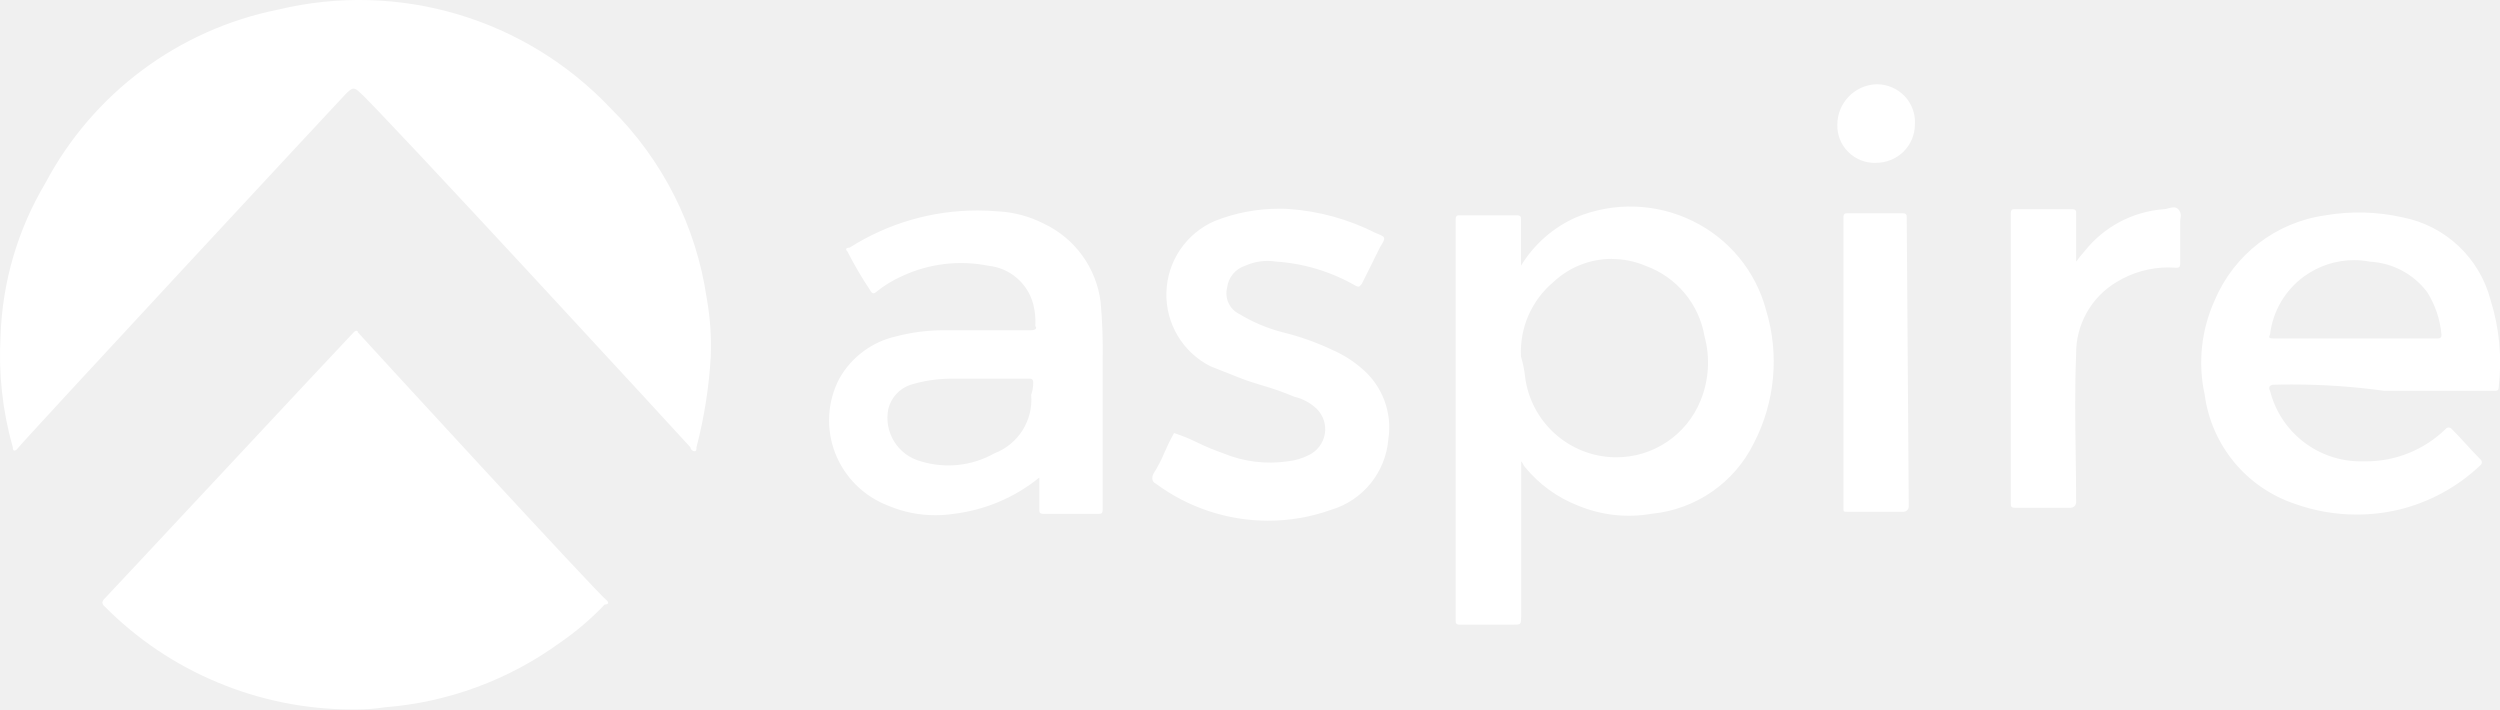
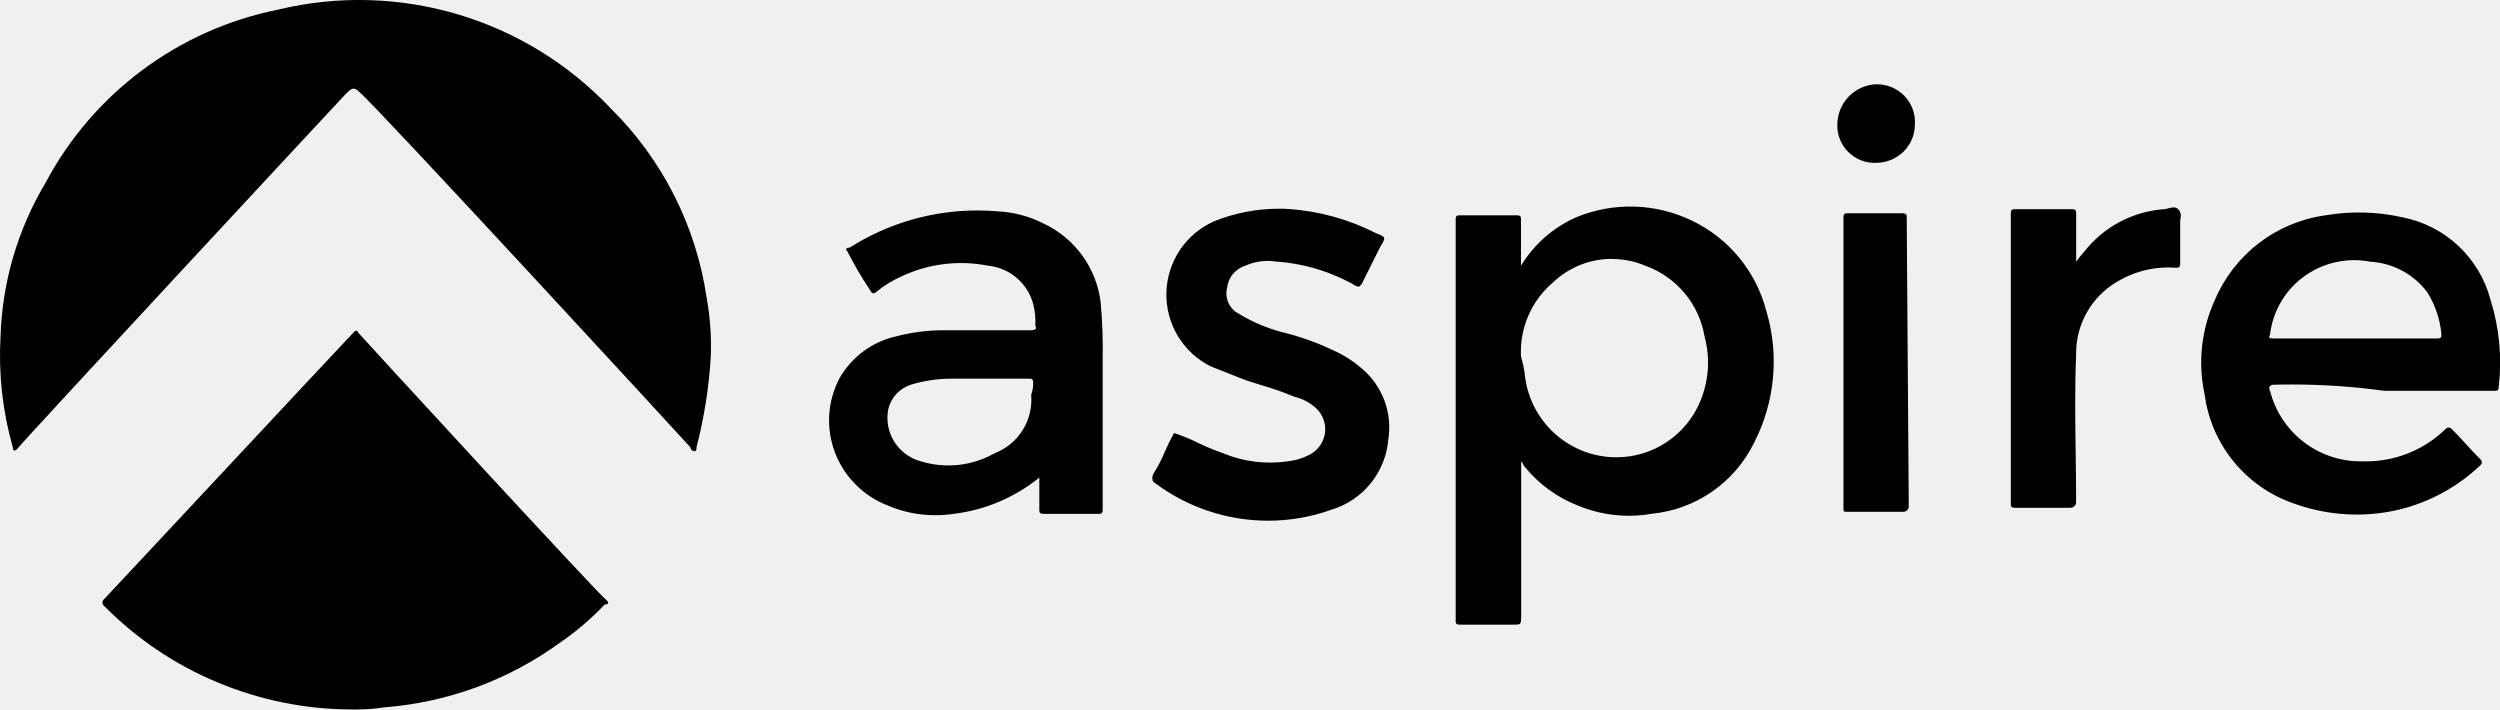
- <svg xmlns="http://www.w3.org/2000/svg" width="74" height="21" viewBox="0 0 74 21">
-   <defs>
-     <style>.a{fill:#fff;}</style>
-   </defs>
+ <svg xmlns="http://www.w3.org/2000/svg" viewBox="0 0 74 21">
+   <defs />
  <g transform="translate(0)">
-     <path class="a" d="M10.564,21l-.158,0a10.331,10.331,0,0,1-3.964-.8A10.226,10.226,0,0,1,3.1,17.953a.175.175,0,0,1-.07-.114.188.188,0,0,1,.07-.124c.054-.053,1.451-1.55,3.07-3.283l.007-.008.012-.012c1.96-2.1,4.182-4.478,4.282-4.577a.132.132,0,0,1,.083-.045c.024,0,.038.016.038.045.053.065,7.151,7.795,7.37,7.939.033.033.046.063.037.084s-.043.035-.1.035a8.237,8.237,0,0,1-1.329,1.134,10.172,10.172,0,0,1-5.195,1.91A5.307,5.307,0,0,1,10.564,21ZM44.78,18.49H43.209c-.121,0-.121-.058-.121-.12V6.492c0-.119.059-.119.121-.119H44.9c.121,0,.121.058.121.119V7.866a3.628,3.628,0,0,1,1.631-1.433A4.192,4.192,0,0,1,50.1,6.54a4.107,4.107,0,0,1,2.176,2.639,5.245,5.245,0,0,1-.362,3.939,3.775,3.775,0,0,1-3.021,2.089,3.917,3.917,0,0,1-2.175-.238,3.809,3.809,0,0,1-1.571-1.134.311.311,0,0,1-.06-.09.311.311,0,0,0-.06-.09v4.6C45.021,18.49,45.021,18.49,44.78,18.49ZM47.715,7.663h0a2.52,2.52,0,0,0-1.727.679,2.7,2.7,0,0,0-.967,2.209,3.361,3.361,0,0,1,.121.6A2.729,2.729,0,0,0,47.8,13.536h.033a2.687,2.687,0,0,0,2.5-1.671,2.965,2.965,0,0,0,.121-1.91,2.7,2.7,0,0,0-1.752-2.089,2.52,2.52,0,0,0-.991-.2Zm-10.184,7.75a5.588,5.588,0,0,1-3.323-1.1.169.169,0,0,1-.092-.1.267.267,0,0,1,.031-.2,4.131,4.131,0,0,0,.329-.636,5.988,5.988,0,0,1,.275-.559,4.934,4.934,0,0,1,.688.28,7.085,7.085,0,0,0,.762.317,3.632,3.632,0,0,0,1.933.238,1.78,1.78,0,0,0,.6-.179.856.856,0,0,0,.48-.625.847.847,0,0,0-.239-.748,1.436,1.436,0,0,0-.664-.358,8.612,8.612,0,0,0-.973-.342c-.209-.064-.407-.125-.6-.2l-.906-.358a2.375,2.375,0,0,1,.121-4.3,5.163,5.163,0,0,1,1.911-.365c.088,0,.176,0,.264.007a6.72,6.72,0,0,1,2.6.716c.149.059.224.088.241.139s-.029.128-.12.279L40.31,8.4a.4.4,0,0,0-.033.038c-.021.027-.037.046-.069.046a.191.191,0,0,1-.08-.025,5.445,5.445,0,0,0-2.356-.716,1.6,1.6,0,0,0-.907.12.778.778,0,0,0-.543.656.68.68,0,0,0,.362.776,4.766,4.766,0,0,0,1.269.537,7.686,7.686,0,0,1,1.51.537,3.346,3.346,0,0,1,.845.537A2.278,2.278,0,0,1,41.095,13a2.382,2.382,0,0,1-1.691,2.09A5.554,5.554,0,0,1,37.531,15.413Zm-9.853-.163a3.526,3.526,0,0,1-1.384-.281,2.723,2.723,0,0,1-1.574-1.561,2.676,2.676,0,0,1,.123-2.2,2.58,2.58,0,0,1,1.692-1.254,5.573,5.573,0,0,1,1.39-.179h2.6c.072,0,.127-.022.141-.056a.058.058,0,0,0-.02-.064A2.171,2.171,0,0,0,30.583,9a1.537,1.537,0,0,0-1.329-1.134,4.126,4.126,0,0,0-2.537.3,3.425,3.425,0,0,0-.785.478.111.111,0,0,1-.075.039c-.038,0-.072-.032-.106-.1a11.187,11.187,0,0,1-.665-1.135c-.032-.032-.046-.062-.037-.083s.043-.035.1-.035a7.038,7.038,0,0,1,3.788-1.1c.207,0,.416.009.622.027a3.361,3.361,0,0,1,1.328.358,2.973,2.973,0,0,1,1.692,2.327,15.942,15.942,0,0,1,.06,1.732v4.417c0,.119-.059.119-.121.119H30.885c-.121,0-.121-.058-.121-.119v-.955a4.967,4.967,0,0,1-2.537,1.074A3.558,3.558,0,0,1,27.678,15.25Zm.428-4.041a4.134,4.134,0,0,0-1.148.179,1.006,1.006,0,0,0-.664.716,1.333,1.333,0,0,0,.966,1.552,2.775,2.775,0,0,0,2.176-.238,1.7,1.7,0,0,0,1.087-1.732,1.038,1.038,0,0,0,.06-.358c0-.119-.061-.119-.121-.119Zm41.654,4.022a5.426,5.426,0,0,1-1.843-.321,3.96,3.96,0,0,1-2.658-3.224,4.451,4.451,0,0,1,.3-2.805,4.176,4.176,0,0,1,3.262-2.506,5.9,5.9,0,0,1,2.3.059,3.357,3.357,0,0,1,2.6,2.447,6.181,6.181,0,0,1,.242,2.567c0,.12-.059.12-.121.12H70.575a19.909,19.909,0,0,0-2.717-.187c-.181,0-.364,0-.545.007a.147.147,0,0,0-.133.052.131.131,0,0,0,.013.127,2.766,2.766,0,0,0,2.7,2.089h.02l.113,0a3.371,3.371,0,0,0,2.364-.957.115.115,0,0,1,.091-.044.114.114,0,0,1,.091.044c.151.149.289.3.422.446s.273.3.424.449a.113.113,0,0,1,.044.089.116.116,0,0,1-.044.09A5.325,5.325,0,0,1,71,15.088,5.453,5.453,0,0,1,69.761,15.231ZM69.689,7.7a2.521,2.521,0,0,0-1.489.482A2.489,2.489,0,0,0,67.193,9.9c-.024.046-.03.075-.019.093s.068.026.14.026h4.832c.121,0,.121-.06.121-.119a2.824,2.824,0,0,0-.423-1.254,2.27,2.27,0,0,0-1.692-.9A2.551,2.551,0,0,0,69.689,7.7ZM56.337,15.149h-1.65c-.121,0-.121,0-.121-.12V6.433c0-.12.059-.12.121-.12h1.631c.121,0,.121.061.121.12l.06,8.536a.161.161,0,0,1-.046.133A.164.164,0,0,1,56.337,15.149Zm4.955-.119H59.641c-.121,0-.121-.058-.121-.119v-8.6c0-.119.059-.119.121-.119h1.692c.121,0,.121.058.121.119V7.745a3.407,3.407,0,0,1,.242-.3,3.308,3.308,0,0,1,2.356-1.253.53.53,0,0,0,.129-.025.62.62,0,0,1,.157-.029.184.184,0,0,1,.136.053.277.277,0,0,1,.068.268.723.723,0,0,0-.008.09V7.805c0,.12-.059.12-.121.12s-.15-.009-.225-.009a2.942,2.942,0,0,0-1.527.426,2.453,2.453,0,0,0-1.208,2.149c-.04,1-.027,1.979-.013,2.929.007.471.013.954.013,1.428a.162.162,0,0,1-.047.133A.164.164,0,0,1,61.293,15.029ZM20.555,13.357h0a.133.133,0,0,1-.121-.119c-.046-.061-9.243-10.045-9.787-10.506-.077-.076-.131-.108-.182-.108-.071,0-.135.063-.241.168C10.144,2.872.619,13.119.5,13.3a.113.113,0,0,1-.071.039.04.04,0,0,1-.036-.023.16.16,0,0,1-.014-.075A9.956,9.956,0,0,1,.016,9.955,9.438,9.438,0,0,1,1.344,5.418,10.026,10.026,0,0,1,8.232.285,10.243,10.243,0,0,1,18.079,3.21a9.9,9.9,0,0,1,2.839,5.611,8.029,8.029,0,0,1,.121,1.731,13.794,13.794,0,0,1-.423,2.686C20.616,13.3,20.616,13.357,20.555,13.357ZM55.5,4.822A1.112,1.112,0,0,1,54.71,4.5a1.094,1.094,0,0,1-.325-.813,1.2,1.2,0,0,1,1.148-1.193h.023a1.136,1.136,0,0,1,.817.347,1.112,1.112,0,0,1,.308.847,1.135,1.135,0,0,1-.336.8,1.166,1.166,0,0,1-.812.332Z" />
+     <path fill="currentColor" d="M10.564,21l-.158,0a10.331,10.331,0,0,1-3.964-.8A10.226,10.226,0,0,1,3.1,17.953a.175.175,0,0,1-.07-.114.188.188,0,0,1,.07-.124c.054-.053,1.451-1.55,3.07-3.283l.007-.008.012-.012c1.96-2.1,4.182-4.478,4.282-4.577a.132.132,0,0,1,.083-.045c.024,0,.038.016.038.045.053.065,7.151,7.795,7.37,7.939.033.033.046.063.037.084s-.043.035-.1.035a8.237,8.237,0,0,1-1.329,1.134,10.172,10.172,0,0,1-5.195,1.91A5.307,5.307,0,0,1,10.564,21ZM44.78,18.49H43.209c-.121,0-.121-.058-.121-.12V6.492c0-.119.059-.119.121-.119H44.9c.121,0,.121.058.121.119V7.866a3.628,3.628,0,0,1,1.631-1.433A4.192,4.192,0,0,1,50.1,6.54a4.107,4.107,0,0,1,2.176,2.639,5.245,5.245,0,0,1-.362,3.939,3.775,3.775,0,0,1-3.021,2.089,3.917,3.917,0,0,1-2.175-.238,3.809,3.809,0,0,1-1.571-1.134.311.311,0,0,1-.06-.09.311.311,0,0,0-.06-.09v4.6C45.021,18.49,45.021,18.49,44.78,18.49ZM47.715,7.663h0a2.52,2.52,0,0,0-1.727.679,2.7,2.7,0,0,0-.967,2.209,3.361,3.361,0,0,1,.121.6A2.729,2.729,0,0,0,47.8,13.536h.033a2.687,2.687,0,0,0,2.5-1.671,2.965,2.965,0,0,0,.121-1.91,2.7,2.7,0,0,0-1.752-2.089,2.52,2.52,0,0,0-.991-.2Zm-10.184,7.75a5.588,5.588,0,0,1-3.323-1.1.169.169,0,0,1-.092-.1.267.267,0,0,1,.031-.2,4.131,4.131,0,0,0,.329-.636,5.988,5.988,0,0,1,.275-.559,4.934,4.934,0,0,1,.688.28,7.085,7.085,0,0,0,.762.317,3.632,3.632,0,0,0,1.933.238,1.78,1.78,0,0,0,.6-.179.856.856,0,0,0,.48-.625.847.847,0,0,0-.239-.748,1.436,1.436,0,0,0-.664-.358,8.612,8.612,0,0,0-.973-.342c-.209-.064-.407-.125-.6-.2l-.906-.358a2.375,2.375,0,0,1,.121-4.3,5.163,5.163,0,0,1,1.911-.365c.088,0,.176,0,.264.007a6.72,6.72,0,0,1,2.6.716c.149.059.224.088.241.139s-.029.128-.12.279L40.31,8.4a.4.4,0,0,0-.033.038c-.021.027-.037.046-.069.046a.191.191,0,0,1-.08-.025,5.445,5.445,0,0,0-2.356-.716,1.6,1.6,0,0,0-.907.12.778.778,0,0,0-.543.656.68.68,0,0,0,.362.776,4.766,4.766,0,0,0,1.269.537,7.686,7.686,0,0,1,1.51.537,3.346,3.346,0,0,1,.845.537A2.278,2.278,0,0,1,41.095,13a2.382,2.382,0,0,1-1.691,2.09A5.554,5.554,0,0,1,37.531,15.413Zm-9.853-.163a3.526,3.526,0,0,1-1.384-.281,2.723,2.723,0,0,1-1.574-1.561,2.676,2.676,0,0,1,.123-2.2,2.58,2.58,0,0,1,1.692-1.254,5.573,5.573,0,0,1,1.39-.179h2.6c.072,0,.127-.022.141-.056a.058.058,0,0,0-.02-.064A2.171,2.171,0,0,0,30.583,9a1.537,1.537,0,0,0-1.329-1.134,4.126,4.126,0,0,0-2.537.3,3.425,3.425,0,0,0-.785.478.111.111,0,0,1-.075.039c-.038,0-.072-.032-.106-.1a11.187,11.187,0,0,1-.665-1.135c-.032-.032-.046-.062-.037-.083s.043-.035.1-.035a7.038,7.038,0,0,1,3.788-1.1c.207,0,.416.009.622.027a3.361,3.361,0,0,1,1.328.358,2.973,2.973,0,0,1,1.692,2.327,15.942,15.942,0,0,1,.06,1.732v4.417c0,.119-.059.119-.121.119H30.885c-.121,0-.121-.058-.121-.119v-.955a4.967,4.967,0,0,1-2.537,1.074A3.558,3.558,0,0,1,27.678,15.25Zm.428-4.041a4.134,4.134,0,0,0-1.148.179,1.006,1.006,0,0,0-.664.716,1.333,1.333,0,0,0,.966,1.552,2.775,2.775,0,0,0,2.176-.238,1.7,1.7,0,0,0,1.087-1.732,1.038,1.038,0,0,0,.06-.358c0-.119-.061-.119-.121-.119Zm41.654,4.022a5.426,5.426,0,0,1-1.843-.321,3.96,3.96,0,0,1-2.658-3.224,4.451,4.451,0,0,1,.3-2.805,4.176,4.176,0,0,1,3.262-2.506,5.9,5.9,0,0,1,2.3.059,3.357,3.357,0,0,1,2.6,2.447,6.181,6.181,0,0,1,.242,2.567c0,.12-.059.12-.121.12H70.575a19.909,19.909,0,0,0-2.717-.187c-.181,0-.364,0-.545.007a.147.147,0,0,0-.133.052.131.131,0,0,0,.013.127,2.766,2.766,0,0,0,2.7,2.089h.02l.113,0a3.371,3.371,0,0,0,2.364-.957.115.115,0,0,1,.091-.044.114.114,0,0,1,.091.044c.151.149.289.3.422.446s.273.3.424.449a.113.113,0,0,1,.044.089.116.116,0,0,1-.044.09A5.325,5.325,0,0,1,71,15.088,5.453,5.453,0,0,1,69.761,15.231ZM69.689,7.7a2.521,2.521,0,0,0-1.489.482A2.489,2.489,0,0,0,67.193,9.9c-.024.046-.03.075-.019.093s.068.026.14.026h4.832c.121,0,.121-.06.121-.119a2.824,2.824,0,0,0-.423-1.254,2.27,2.27,0,0,0-1.692-.9A2.551,2.551,0,0,0,69.689,7.7ZM56.337,15.149h-1.65c-.121,0-.121,0-.121-.12V6.433c0-.12.059-.12.121-.12h1.631c.121,0,.121.061.121.12l.06,8.536a.161.161,0,0,1-.046.133A.164.164,0,0,1,56.337,15.149Zm4.955-.119H59.641c-.121,0-.121-.058-.121-.119v-8.6c0-.119.059-.119.121-.119h1.692c.121,0,.121.058.121.119V7.745a3.407,3.407,0,0,1,.242-.3,3.308,3.308,0,0,1,2.356-1.253.53.53,0,0,0,.129-.025.62.62,0,0,1,.157-.029.184.184,0,0,1,.136.053.277.277,0,0,1,.068.268.723.723,0,0,0-.008.09V7.805c0,.12-.059.12-.121.12s-.15-.009-.225-.009a2.942,2.942,0,0,0-1.527.426,2.453,2.453,0,0,0-1.208,2.149c-.04,1-.027,1.979-.013,2.929.007.471.013.954.013,1.428a.162.162,0,0,1-.047.133A.164.164,0,0,1,61.293,15.029ZM20.555,13.357h0a.133.133,0,0,1-.121-.119c-.046-.061-9.243-10.045-9.787-10.506-.077-.076-.131-.108-.182-.108-.071,0-.135.063-.241.168C10.144,2.872.619,13.119.5,13.3a.113.113,0,0,1-.071.039.04.04,0,0,1-.036-.023.16.16,0,0,1-.014-.075A9.956,9.956,0,0,1,.016,9.955,9.438,9.438,0,0,1,1.344,5.418,10.026,10.026,0,0,1,8.232.285,10.243,10.243,0,0,1,18.079,3.21a9.9,9.9,0,0,1,2.839,5.611,8.029,8.029,0,0,1,.121,1.731,13.794,13.794,0,0,1-.423,2.686C20.616,13.3,20.616,13.357,20.555,13.357ZM55.5,4.822A1.112,1.112,0,0,1,54.71,4.5a1.094,1.094,0,0,1-.325-.813,1.2,1.2,0,0,1,1.148-1.193h.023a1.136,1.136,0,0,1,.817.347,1.112,1.112,0,0,1,.308.847,1.135,1.135,0,0,1-.336.8,1.166,1.166,0,0,1-.812.332Z" />
  </g>
</svg>
